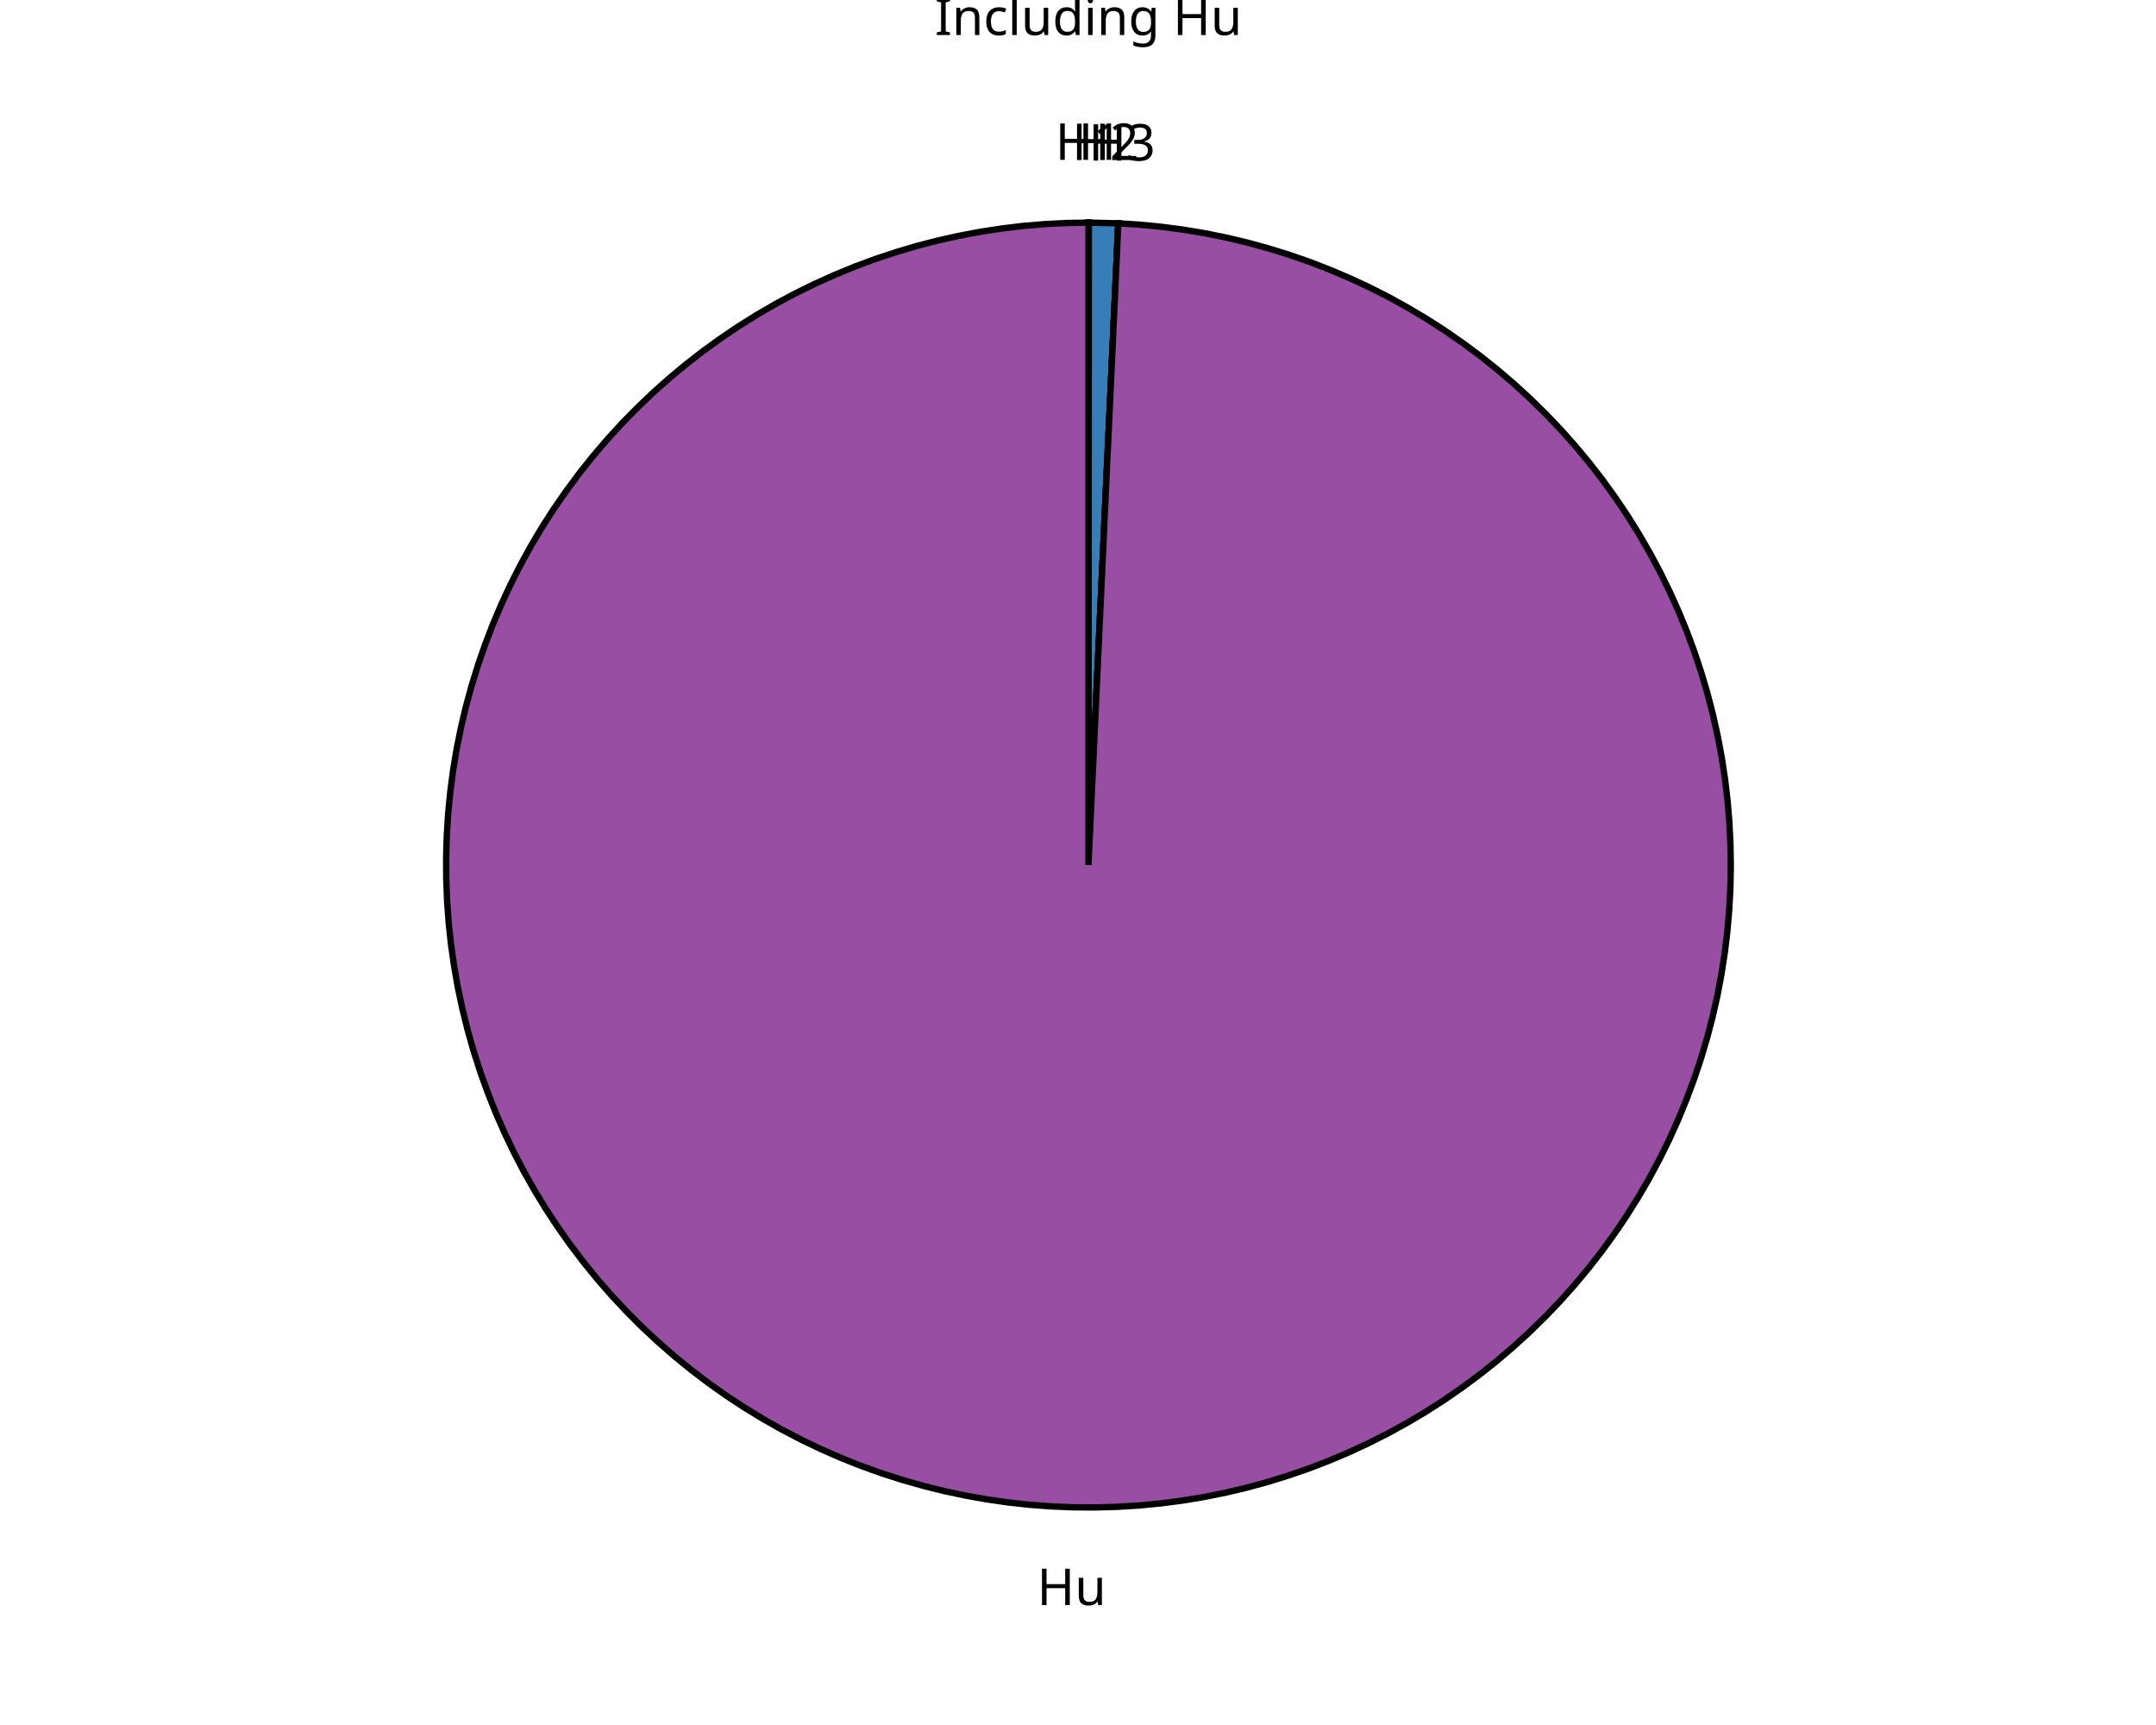
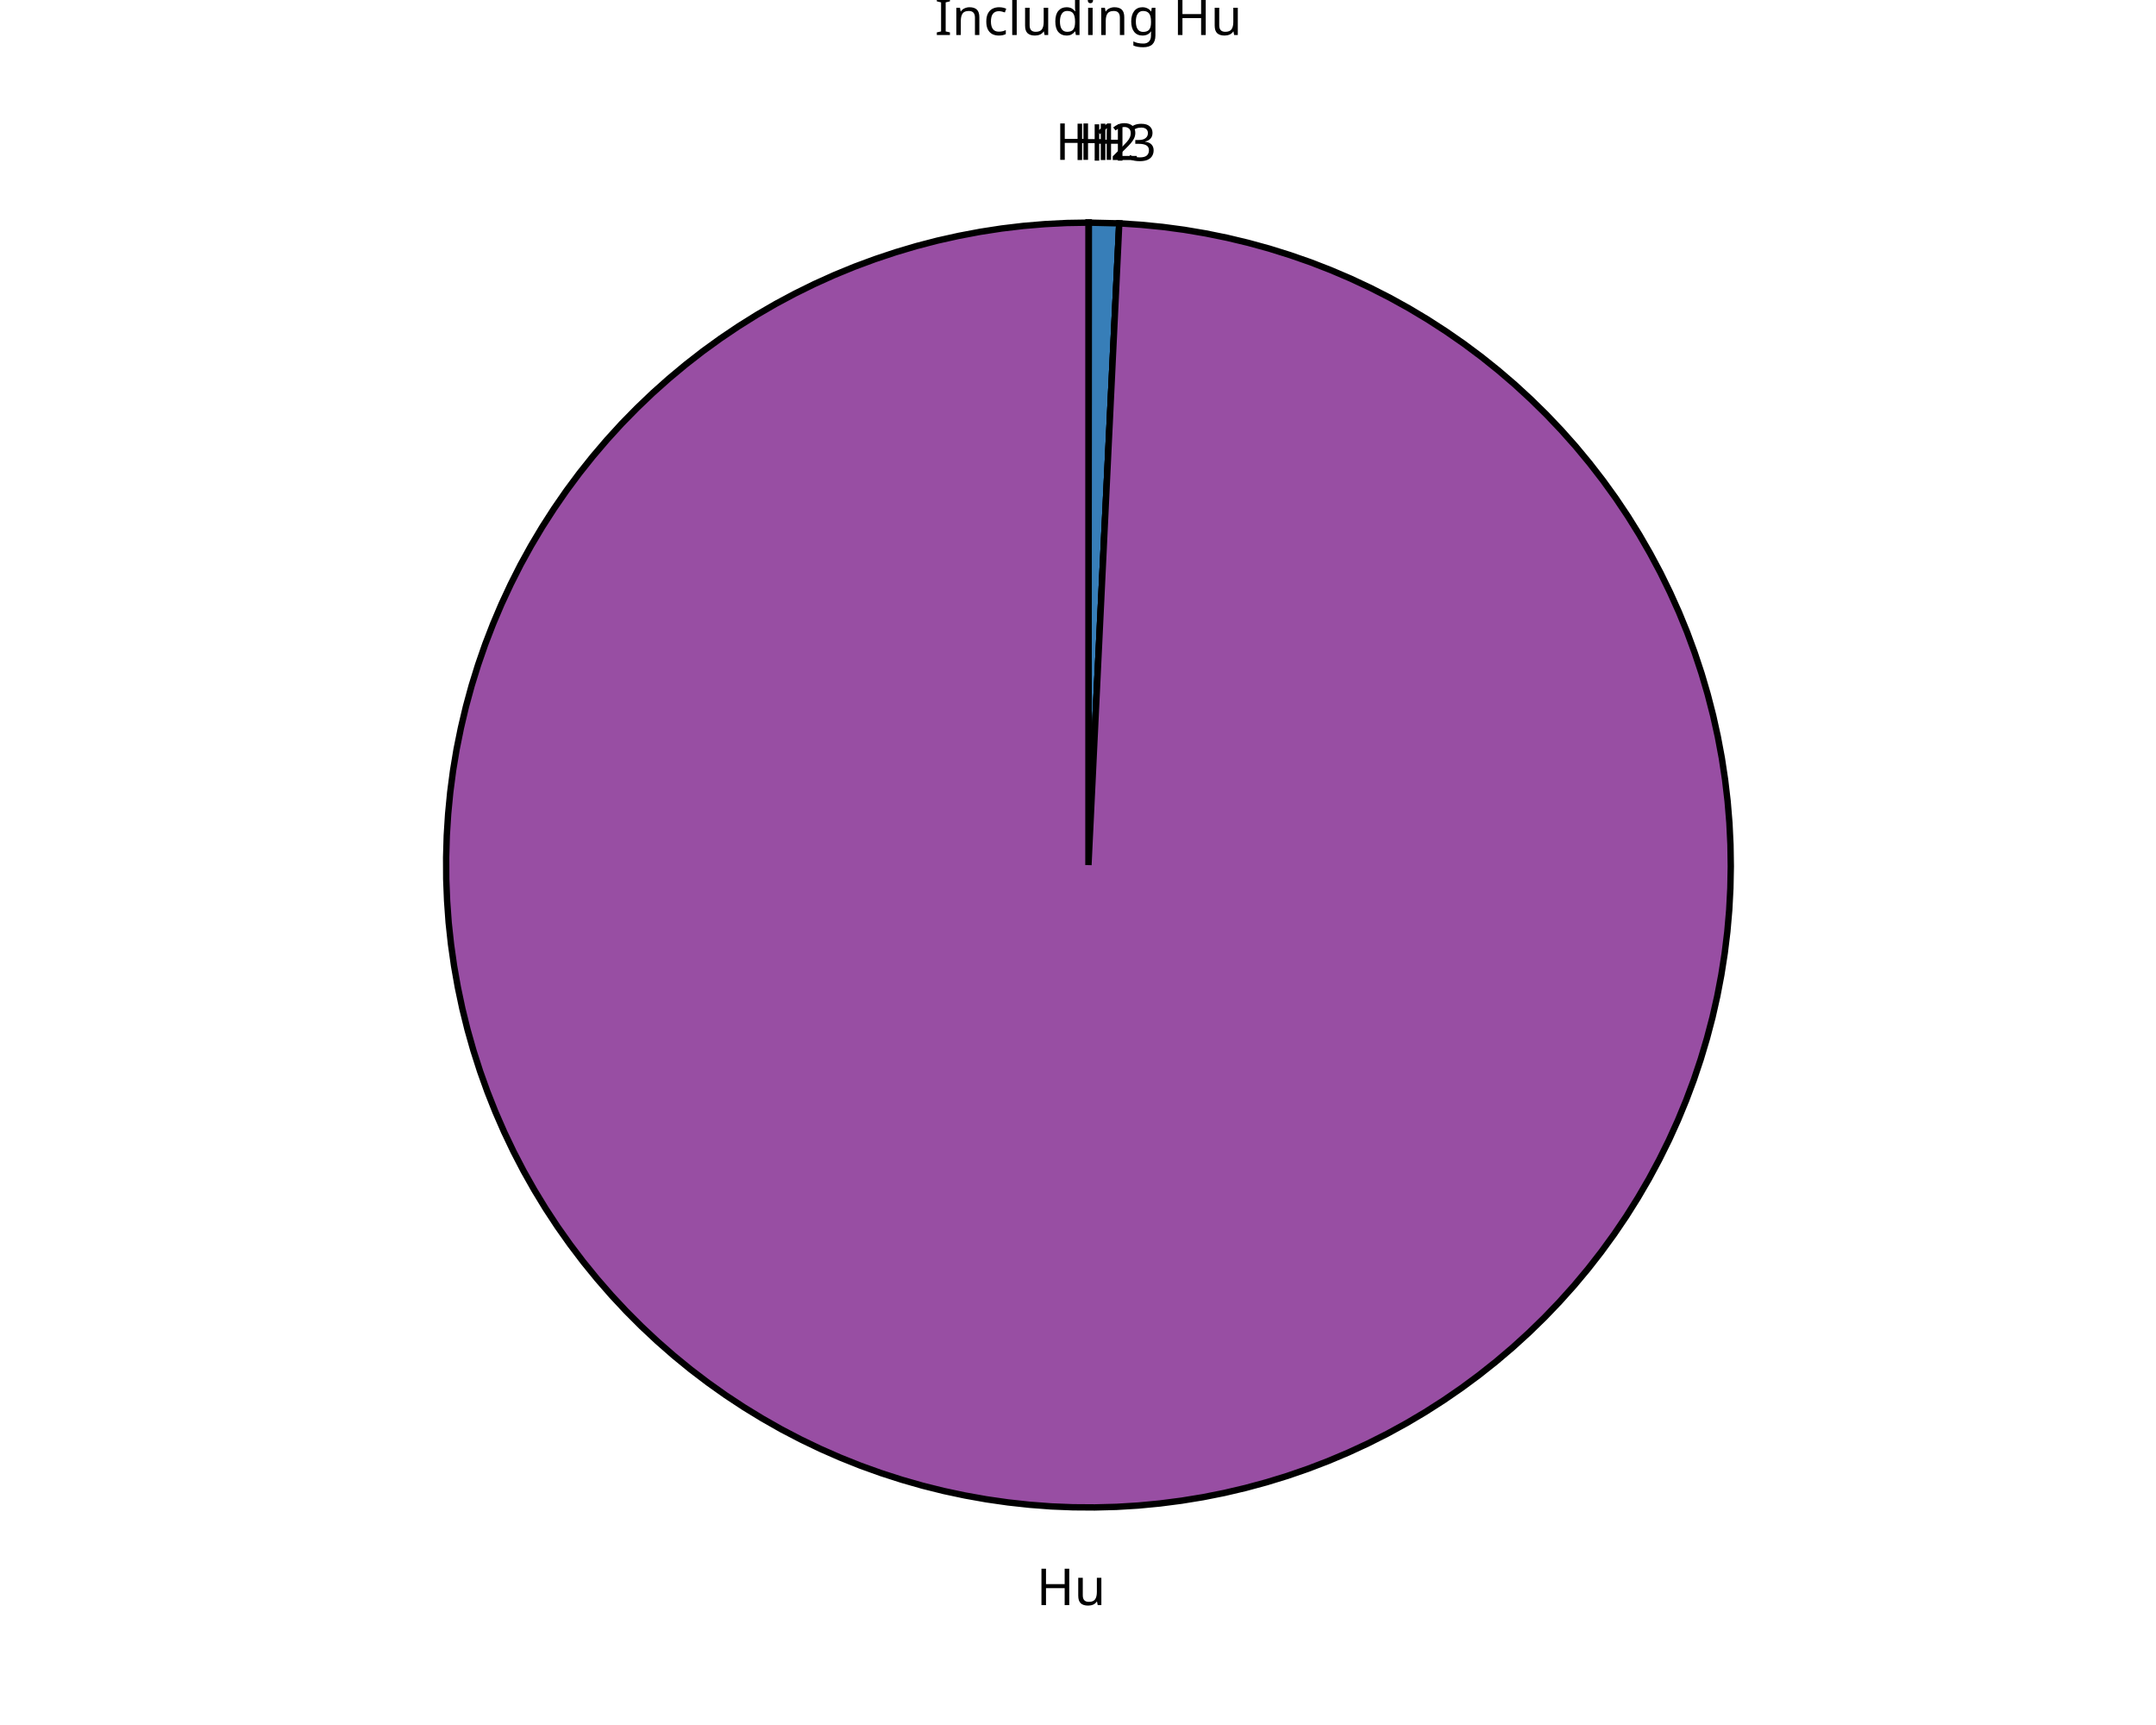
<svg xmlns="http://www.w3.org/2000/svg" class="svglite" data-engine-version="2.0" width="720.00pt" height="576.00pt" viewBox="0 0 720.00 576.00">
  <defs>
    <style type="text/css">
    .svglite line, .svglite polyline, .svglite polygon, .svglite path, .svglite rect, .svglite circle {
      fill: none;
      stroke: #000000;
      stroke-linecap: round;
      stroke-linejoin: round;
      stroke-miterlimit: 10.00;
    }
  </style>
  </defs>
  <rect width="100%" height="100%" style="stroke: none; fill: #FFFFFF;" />
  <defs>
    <clipPath id="cpMC4wMHw3MjAuMDB8MC4wMHw1NzYuMDA=">
      <rect x="0.00" y="0.00" width="720.00" height="576.00" />
    </clipPath>
  </defs>
  <g clip-path="url(#cpMC4wMHw3MjAuMDB8MC4wMHw1NzYuMDA=)">
</g>
  <defs>
    <clipPath id="cpODguMzd8NjMxLjYzfDAuMDB8NTc2LjAw">
      <rect x="88.37" y="0.00" width="543.26" height="576.00" />
    </clipPath>
  </defs>
  <g clip-path="url(#cpODguMzd8NjMxLjYzfDAuMDB8NTc2LjAw)">
    <rect x="88.37" y="0.00" width="543.26" height="576.00" style="stroke-width: 10.67; stroke: none;" />
  </g>
  <g clip-path="url(#cpMC4wMHw3MjAuMDB8MC4wMHw1NzYuMDA=)">
</g>
  <defs>
    <clipPath id="cpOTUuMzR8NjMxLjYzfDIwLjcxfDU1Ni45OQ==">
      <rect x="95.34" y="20.71" width="536.28" height="536.28" />
    </clipPath>
  </defs>
  <g clip-path="url(#cpOTUuMzR8NjMxLjYzfDIwLjcxfDU1Ni45OQ==)">
    <rect x="95.34" y="20.71" width="536.28" height="536.28" style="stroke-width: 10.67; stroke: none;" />
    <polygon points="363.49,288.85 363.49,281.45 363.49,274.06 363.49,266.66 363.49,259.26 363.49,251.87 363.49,244.47 363.49,237.07 363.49,229.67 363.49,222.28 363.49,214.88 363.49,207.48 363.49,200.09 363.49,192.69 363.49,185.29 363.49,177.90 363.49,170.50 363.49,163.10 363.49,155.70 363.49,148.31 363.49,140.91 363.49,133.51 363.49,126.12 363.49,118.72 363.49,111.32 363.49,103.92 363.49,96.53 363.49,89.13 363.49,81.73 363.49,74.34 363.63,74.34 363.62,81.73 363.62,89.13 363.61,96.53 363.61,103.92 363.60,111.32 363.60,118.72 363.59,126.12 363.59,133.51 363.58,140.91 363.58,148.31 363.57,155.70 363.57,163.10 363.56,170.50 363.56,177.90 363.55,185.29 363.55,192.69 363.55,200.09 363.54,207.48 363.54,214.88 363.53,222.28 363.53,229.67 363.52,237.07 363.52,244.47 363.51,251.87 363.51,259.26 363.50,266.66 363.50,274.06 363.49,281.45 363.49,288.85 " style="stroke-width: 2.13; stroke-linecap: butt; stroke-linejoin: miter; fill: #E41A1C;" />
-     <polygon points="363.49,288.85 363.49,281.45 363.50,274.06 363.50,266.66 363.51,259.26 363.51,251.87 363.52,244.47 363.52,237.07 363.53,229.67 363.53,222.28 363.54,214.88 363.54,207.48 363.55,200.09 363.55,192.69 363.55,185.29 363.56,177.90 363.56,170.50 363.57,163.10 363.57,155.70 363.58,148.31 363.58,140.91 363.59,133.51 363.59,126.12 363.60,118.72 363.60,111.32 363.61,103.92 363.61,96.53 363.62,89.13 363.62,81.73 363.63,74.34 373.47,74.57 373.12,81.96 372.78,89.35 372.44,96.74 372.09,104.13 371.75,111.51 371.40,118.90 371.06,126.29 370.72,133.68 370.37,141.07 370.03,148.46 369.68,155.85 369.34,163.24 368.99,170.63 368.65,178.02 368.31,185.40 367.96,192.79 367.62,200.18 367.27,207.57 366.93,214.96 366.58,222.35 366.24,229.74 365.90,237.13 365.55,244.52 365.21,251.91 364.86,259.29 364.52,266.68 364.18,274.07 363.83,281.46 363.49,288.85 " style="stroke-width: 2.13; stroke-linecap: butt; stroke-linejoin: miter; fill: #377EB8;" />
-     <polygon points="363.49,288.85 363.83,281.46 364.18,274.07 364.52,266.68 364.86,259.29 365.21,251.91 365.55,244.52 365.90,237.13 366.24,229.74 366.58,222.35 366.93,214.96 367.27,207.57 367.62,200.18 367.96,192.79 368.31,185.40 368.65,178.02 368.99,170.63 369.34,163.24 369.68,155.85 370.03,148.46 370.37,141.07 370.72,133.68 371.06,126.29 371.40,118.90 371.75,111.51 372.09,104.13 372.44,96.74 372.78,89.35 373.12,81.96 373.47,74.57 373.47,74.57 373.12,81.96 372.78,89.35 372.44,96.74 372.09,104.13 371.75,111.51 371.40,118.90 371.06,126.29 370.72,133.68 370.37,141.07 370.03,148.46 369.68,155.85 369.34,163.24 368.99,170.63 368.65,178.02 368.31,185.40 367.96,192.79 367.62,200.18 367.27,207.57 366.93,214.96 366.58,222.35 366.24,229.74 365.90,237.13 365.55,244.52 365.21,251.91 364.86,259.29 364.52,266.68 364.18,274.07 363.83,281.46 363.49,288.85 " style="stroke-width: 2.13; stroke-linecap: butt; stroke-linejoin: miter; fill: #4DAF4A;" />
-     <polygon points="363.49,288.85 363.83,281.46 364.18,274.07 364.52,266.68 364.86,259.29 365.21,251.91 365.55,244.52 365.90,237.13 366.24,229.74 366.58,222.35 366.93,214.96 367.27,207.57 367.62,200.18 367.96,192.79 368.31,185.40 368.65,178.02 368.99,170.63 369.34,163.24 369.68,155.85 370.03,148.46 370.37,141.07 370.72,133.68 371.06,126.29 371.40,118.90 371.75,111.51 372.09,104.13 372.44,96.74 372.78,89.35 373.12,81.96 373.47,74.57 380.72,75.03 387.96,75.74 395.17,76.69 402.34,77.88 409.47,79.32 416.54,81.00 423.55,82.92 430.50,85.07 437.37,87.46 444.15,90.08 450.84,92.93 457.43,96.00 463.91,99.29 470.27,102.81 476.52,106.53 482.63,110.47 488.61,114.61 494.44,118.95 500.12,123.48 505.65,128.21 511.01,133.12 516.20,138.21 521.22,143.47 526.06,148.90 530.71,154.49 535.16,160.23 539.42,166.12 543.48,172.16 547.33,178.32 550.97,184.62 554.40,191.03 557.60,197.56 560.59,204.19 563.34,210.91 565.87,217.73 568.16,224.63 570.22,231.60 572.04,238.64 573.62,245.74 574.96,252.88 576.06,260.07 576.91,267.29 577.52,274.54 577.88,281.80 578.00,289.07 577.87,296.34 577.49,303.60 576.87,310.84 576.00,318.06 574.89,325.25 573.54,332.39 571.94,339.48 570.10,346.52 568.03,353.49 565.72,360.38 563.18,367.19 560.41,373.92 557.42,380.54 554.20,387.06 550.76,393.47 547.11,399.75 543.25,405.91 539.17,411.94 534.90,417.82 530.43,423.55 525.77,429.13 520.93,434.55 515.90,439.80 510.69,444.88 505.32,449.78 499.79,454.50 494.10,459.02 488.25,463.35 482.27,467.48 476.15,471.40 469.90,475.11 463.52,478.61 457.03,481.89 450.44,484.95 443.74,487.79 436.96,490.39 430.08,492.76 423.14,494.90 416.12,496.81 409.04,498.47 401.91,499.90 394.74,501.08 387.53,502.01 380.29,502.71 373.03,503.15 365.77,503.35 358.49,503.31 351.23,503.01 343.98,502.48 336.75,501.69 329.55,500.66 322.40,499.39 315.28,497.88 308.23,496.12 301.24,494.13 294.31,491.91 287.47,489.45 280.72,486.75 274.06,483.84 267.50,480.69 261.06,477.33 254.73,473.75 248.53,469.96 242.45,465.96 236.52,461.76 230.74,457.35 225.10,452.76 219.63,447.97 214.32,443.01 209.18,437.86 204.22,432.55 199.44,427.07 194.85,421.43 190.45,415.64 186.26,409.70 182.26,403.63 178.48,397.42 174.90,391.09 171.55,384.64 168.41,378.08 165.50,371.42 162.82,364.66 160.36,357.82 158.14,350.89 156.16,343.90 154.41,336.84 152.90,329.73 151.64,322.57 150.62,315.37 149.84,308.14 149.31,300.89 149.03,293.62 148.99,286.35 149.20,279.09 149.65,271.83 150.35,264.59 151.29,257.38 152.48,250.21 153.91,243.08 155.58,236.01 157.49,228.99 159.64,222.05 162.02,215.18 164.63,208.39 167.47,201.70 170.54,195.11 173.83,188.62 177.33,182.25 181.05,176.00 184.98,169.89 189.12,163.91 193.45,158.07 197.98,152.38 202.70,146.85 207.60,141.48 212.69,136.29 217.94,131.26 223.37,126.42 228.95,121.77 234.69,117.30 240.58,113.04 246.61,108.97 252.77,105.12 259.06,101.47 265.47,98.04 271.99,94.83 278.62,91.84 285.35,89.07 292.16,86.54 299.06,84.24 306.03,82.17 313.07,80.35 320.16,78.76 327.31,77.41 334.49,76.31 341.71,75.44 348.96,74.83 356.22,74.46 363.49,74.34 363.49,81.73 363.49,89.13 363.49,96.53 363.49,103.92 363.49,111.32 363.49,118.72 363.49,126.12 363.49,133.51 363.49,140.91 363.49,148.31 363.49,155.70 363.49,163.10 363.49,170.50 363.49,177.90 363.49,185.29 363.49,192.69 363.49,200.09 363.49,207.48 363.49,214.88 363.49,222.28 363.49,229.67 363.49,237.07 363.49,244.47 363.49,251.87 363.49,259.26 363.49,266.66 363.49,274.06 363.49,281.45 363.49,288.85 " style="stroke-width: 2.13; stroke-linecap: butt; stroke-linejoin: miter; fill: #984EA3;" />
-     <text x="357.87" y="535.96" text-anchor="middle" style="font-size: 17.00px; font-family: sans;" textLength="21.74px" lengthAdjust="spacingAndGlyphs">Hu</text>
-     <text x="374.72" y="53.63" text-anchor="middle" style="font-size: 17.00px; font-family: sans;" textLength="21.74px" lengthAdjust="spacingAndGlyphs">H3</text>
-     <text x="369.18" y="53.44" text-anchor="middle" style="font-size: 17.00px; font-family: sans;" textLength="21.74px" lengthAdjust="spacingAndGlyphs">H2</text>
+     <polygon points="363.49,288.85 363.49,281.45 363.50,274.06 363.50,266.66 363.51,259.26 363.51,251.87 363.52,244.47 363.52,237.07 363.53,229.67 363.53,222.28 363.54,214.88 363.54,207.48 363.55,200.09 363.55,192.69 363.55,185.29 363.56,177.90 363.56,170.50 363.57,163.10 363.57,155.70 363.58,148.31 363.58,140.91 363.59,133.51 363.59,126.12 363.60,118.72 363.60,111.32 363.61,103.92 363.61,96.53 363.62,89.13 363.62,81.73 363.63,74.34 373.78,74.58 373.43,81.97 373.07,89.36 372.72,96.75 372.36,104.14 372.01,111.53 371.65,118.91 371.30,126.30 370.94,133.69 370.59,141.08 370.23,148.47 369.88,155.86 369.52,163.25 369.17,170.63 368.81,178.02 368.46,185.41 368.10,192.80 367.75,200.19 367.39,207.58 367.04,214.97 366.68,222.35 366.33,229.74 365.97,237.13 365.62,244.52 365.26,251.91 364.91,259.30 364.55,266.69 364.20,274.07 363.84,281.46 363.49,288.85 " style="stroke-width: 2.13; stroke-linecap: butt; stroke-linejoin: miter; fill: #377EB8;" />
+     <polygon points="363.49,288.85 363.84,281.46 364.20,274.07 364.55,266.69 364.91,259.30 365.26,251.91 365.62,244.52 365.97,237.13 366.33,229.74 366.68,222.35 367.04,214.97 367.39,207.58 367.75,200.19 368.10,192.80 368.46,185.41 368.81,178.02 369.17,170.63 369.52,163.25 369.88,155.86 370.23,148.47 370.59,141.08 370.94,133.69 371.30,126.30 371.65,118.91 372.01,111.53 372.36,104.14 372.72,96.75 373.07,89.36 373.43,81.97 373.78,74.58 373.78,74.58 373.43,81.97 373.07,89.36 372.72,96.75 372.36,104.14 372.01,111.53 371.65,118.91 371.30,126.30 370.94,133.69 370.59,141.08 370.23,148.47 369.88,155.86 369.52,163.25 369.17,170.63 368.81,178.02 368.46,185.41 368.10,192.80 367.75,200.19 367.39,207.58 367.04,214.97 366.68,222.35 366.33,229.74 365.97,237.13 365.62,244.52 365.26,251.91 364.91,259.30 364.55,266.69 364.20,274.07 363.84,281.46 363.49,288.85 " style="stroke-width: 2.13; stroke-linecap: butt; stroke-linejoin: miter; fill: #4DAF4A;" />
+     <polygon points="363.49,288.85 363.84,281.46 364.20,274.07 364.55,266.69 364.91,259.30 365.26,251.91 365.62,244.52 365.97,237.13 366.33,229.74 366.68,222.35 367.04,214.97 367.39,207.58 367.75,200.19 368.10,192.80 368.46,185.41 368.81,178.02 369.17,170.63 369.52,163.25 369.88,155.86 370.23,148.47 370.59,141.08 370.94,133.69 371.30,126.30 371.65,118.91 372.01,111.53 372.36,104.14 372.72,96.75 373.07,89.36 373.43,81.97 373.78,74.58 381.04,75.06 388.27,75.77 395.47,76.73 402.64,77.94 409.77,79.39 416.84,81.08 423.84,83.00 430.78,85.17 437.65,87.56 444.42,90.19 451.11,93.05 457.69,96.13 464.17,99.43 470.53,102.95 476.76,106.68 482.87,110.63 488.84,114.77 494.67,119.12 500.34,123.66 505.86,128.39 511.21,133.31 516.40,138.40 521.41,143.67 526.24,149.10 530.88,154.70 535.33,160.45 539.58,166.34 543.63,172.38 547.47,178.55 551.10,184.85 554.52,191.26 557.71,197.79 560.69,204.42 563.44,211.15 565.95,217.97 568.24,224.87 570.29,231.85 572.10,238.88 573.67,245.98 575.01,253.13 576.09,260.31 576.94,267.53 577.54,274.78 577.89,282.04 578.00,289.31 577.86,296.57 577.48,303.83 576.85,311.07 575.97,318.29 574.85,325.47 573.49,332.61 571.89,339.70 570.04,346.73 567.96,353.70 565.65,360.59 563.10,367.40 560.33,374.11 557.33,380.73 554.10,387.25 550.66,393.65 547.00,399.93 543.13,406.09 539.06,412.10 534.78,417.98 530.31,423.71 525.64,429.29 520.79,434.70 515.76,439.95 510.55,445.02 505.18,449.91 499.64,454.62 493.94,459.14 488.10,463.46 482.11,467.58 475.99,471.50 469.74,475.20 463.36,478.70 456.87,481.97 450.28,485.02 443.58,487.85 436.79,490.45 429.92,492.82 422.97,494.95 415.95,496.85 408.88,498.51 401.75,499.93 394.57,501.10 387.36,502.03 380.13,502.72 372.87,503.16 365.61,503.35 358.34,503.30 351.08,503.01 343.83,502.46 336.60,501.67 329.41,500.64 322.25,499.36 315.14,497.85 308.09,496.09 301.10,494.09 294.18,491.86 287.34,489.40 280.59,486.70 273.94,483.78 267.38,480.63 260.94,477.27 254.62,473.68 248.42,469.89 242.35,465.89 236.42,461.68 230.64,457.28 225.01,452.68 219.54,447.89 214.23,442.92 209.10,437.78 204.14,432.46 199.37,426.98 194.78,421.34 190.39,415.55 186.19,409.61 182.20,403.54 178.42,397.33 174.85,391.00 171.50,384.55 168.37,377.99 165.46,371.33 162.78,364.57 160.33,357.73 158.11,350.80 156.13,343.81 154.39,336.75 152.89,329.64 151.63,322.48 150.61,315.29 149.83,308.06 149.31,300.81 149.02,293.54 148.99,286.28 149.20,279.01 149.66,271.76 150.36,264.52 151.30,257.31 152.49,250.14 153.93,243.02 155.60,235.94 157.51,228.93 159.66,221.99 162.04,215.12 164.66,208.34 167.50,201.65 170.57,195.06 173.85,188.57 177.36,182.21 181.08,175.96 185.01,169.85 189.14,163.87 193.48,158.03 198.01,152.35 202.73,146.82 207.63,141.45 212.72,136.26 217.97,131.24 223.40,126.40 228.98,121.75 234.72,117.28 240.61,113.02 246.63,108.96 252.80,105.10 259.08,101.46 265.49,98.03 272.01,94.82 278.64,91.83 285.36,89.07 292.18,86.54 299.07,84.24 306.04,82.17 313.08,80.34 320.17,78.76 327.31,77.41 334.50,76.30 341.72,75.44 348.96,74.83 356.22,74.46 363.49,74.34 363.49,81.73 363.49,89.13 363.49,96.53 363.49,103.92 363.49,111.32 363.49,118.72 363.49,126.12 363.49,133.51 363.49,140.91 363.49,148.31 363.49,155.70 363.49,163.10 363.49,170.50 363.49,177.90 363.49,185.29 363.49,192.69 363.49,200.09 363.49,207.48 363.49,214.88 363.49,222.28 363.49,229.67 363.49,237.07 363.49,244.47 363.49,251.87 363.49,259.26 363.49,266.66 363.49,274.06 363.49,281.45 363.49,288.85 " style="stroke-width: 2.13; stroke-linecap: butt; stroke-linejoin: miter; fill: #984EA3;" />
+     <text x="357.69" y="535.96" text-anchor="middle" style="font-size: 17.00px; font-family: sans;" textLength="21.74px" lengthAdjust="spacingAndGlyphs">Hu</text>
+     <text x="375.07" y="53.65" text-anchor="middle" style="font-size: 17.00px; font-family: sans;" textLength="21.74px" lengthAdjust="spacingAndGlyphs">H3</text>
+     <text x="369.36" y="53.44" text-anchor="middle" style="font-size: 17.00px; font-family: sans;" textLength="21.74px" lengthAdjust="spacingAndGlyphs">H2</text>
    <text x="363.57" y="53.37" text-anchor="middle" style="font-size: 17.00px; font-family: sans;" textLength="21.74px" lengthAdjust="spacingAndGlyphs">H1</text>
    <rect x="95.34" y="20.71" width="536.28" height="536.28" style="stroke-width: 0.00; stroke: none;" />
  </g>
  <g clip-path="url(#cpMC4wMHw3MjAuMDB8MC4wMHw1NzYuMDA=)">
    <polyline points="95.34,556.99 95.34,20.71 " style="stroke-width: 0.00; stroke: none; stroke-linecap: butt;" />
    <polyline points="95.34,556.99 631.63,556.99 " style="stroke-width: 0.00; stroke: none; stroke-linecap: butt;" />
    <text x="363.49" y="11.70" text-anchor="middle" style="font-size: 17.00px; font-family: sans;" textLength="94.51px" lengthAdjust="spacingAndGlyphs">Including Hu</text>
  </g>
</svg>
